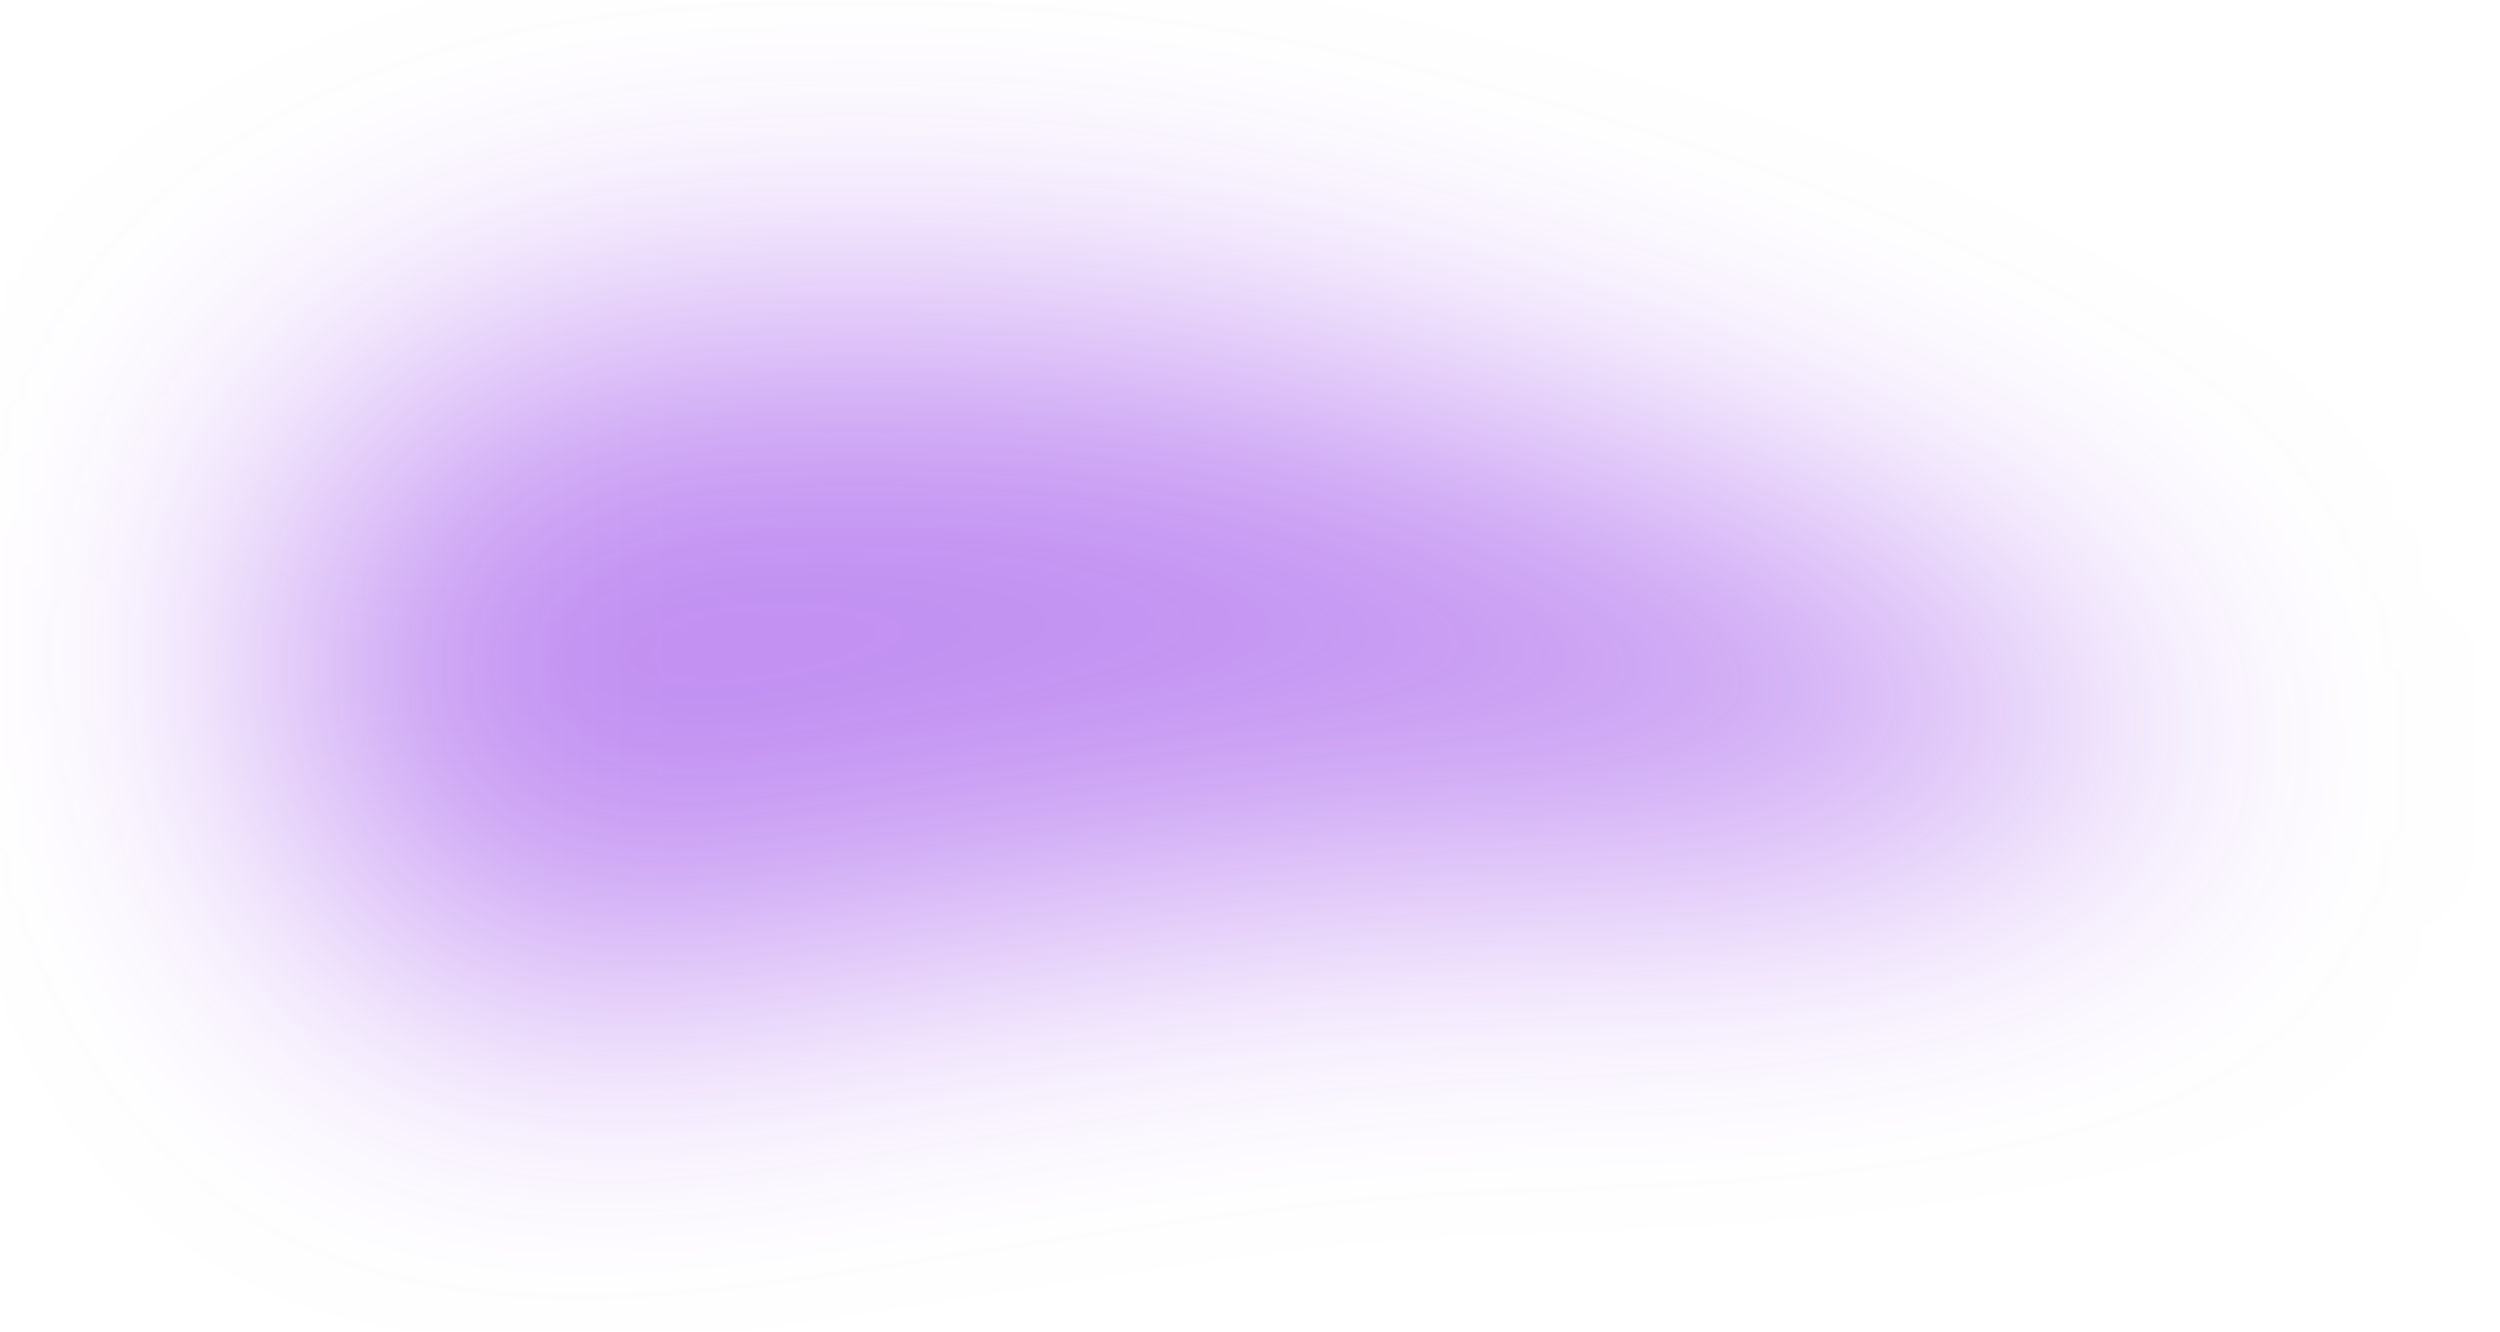
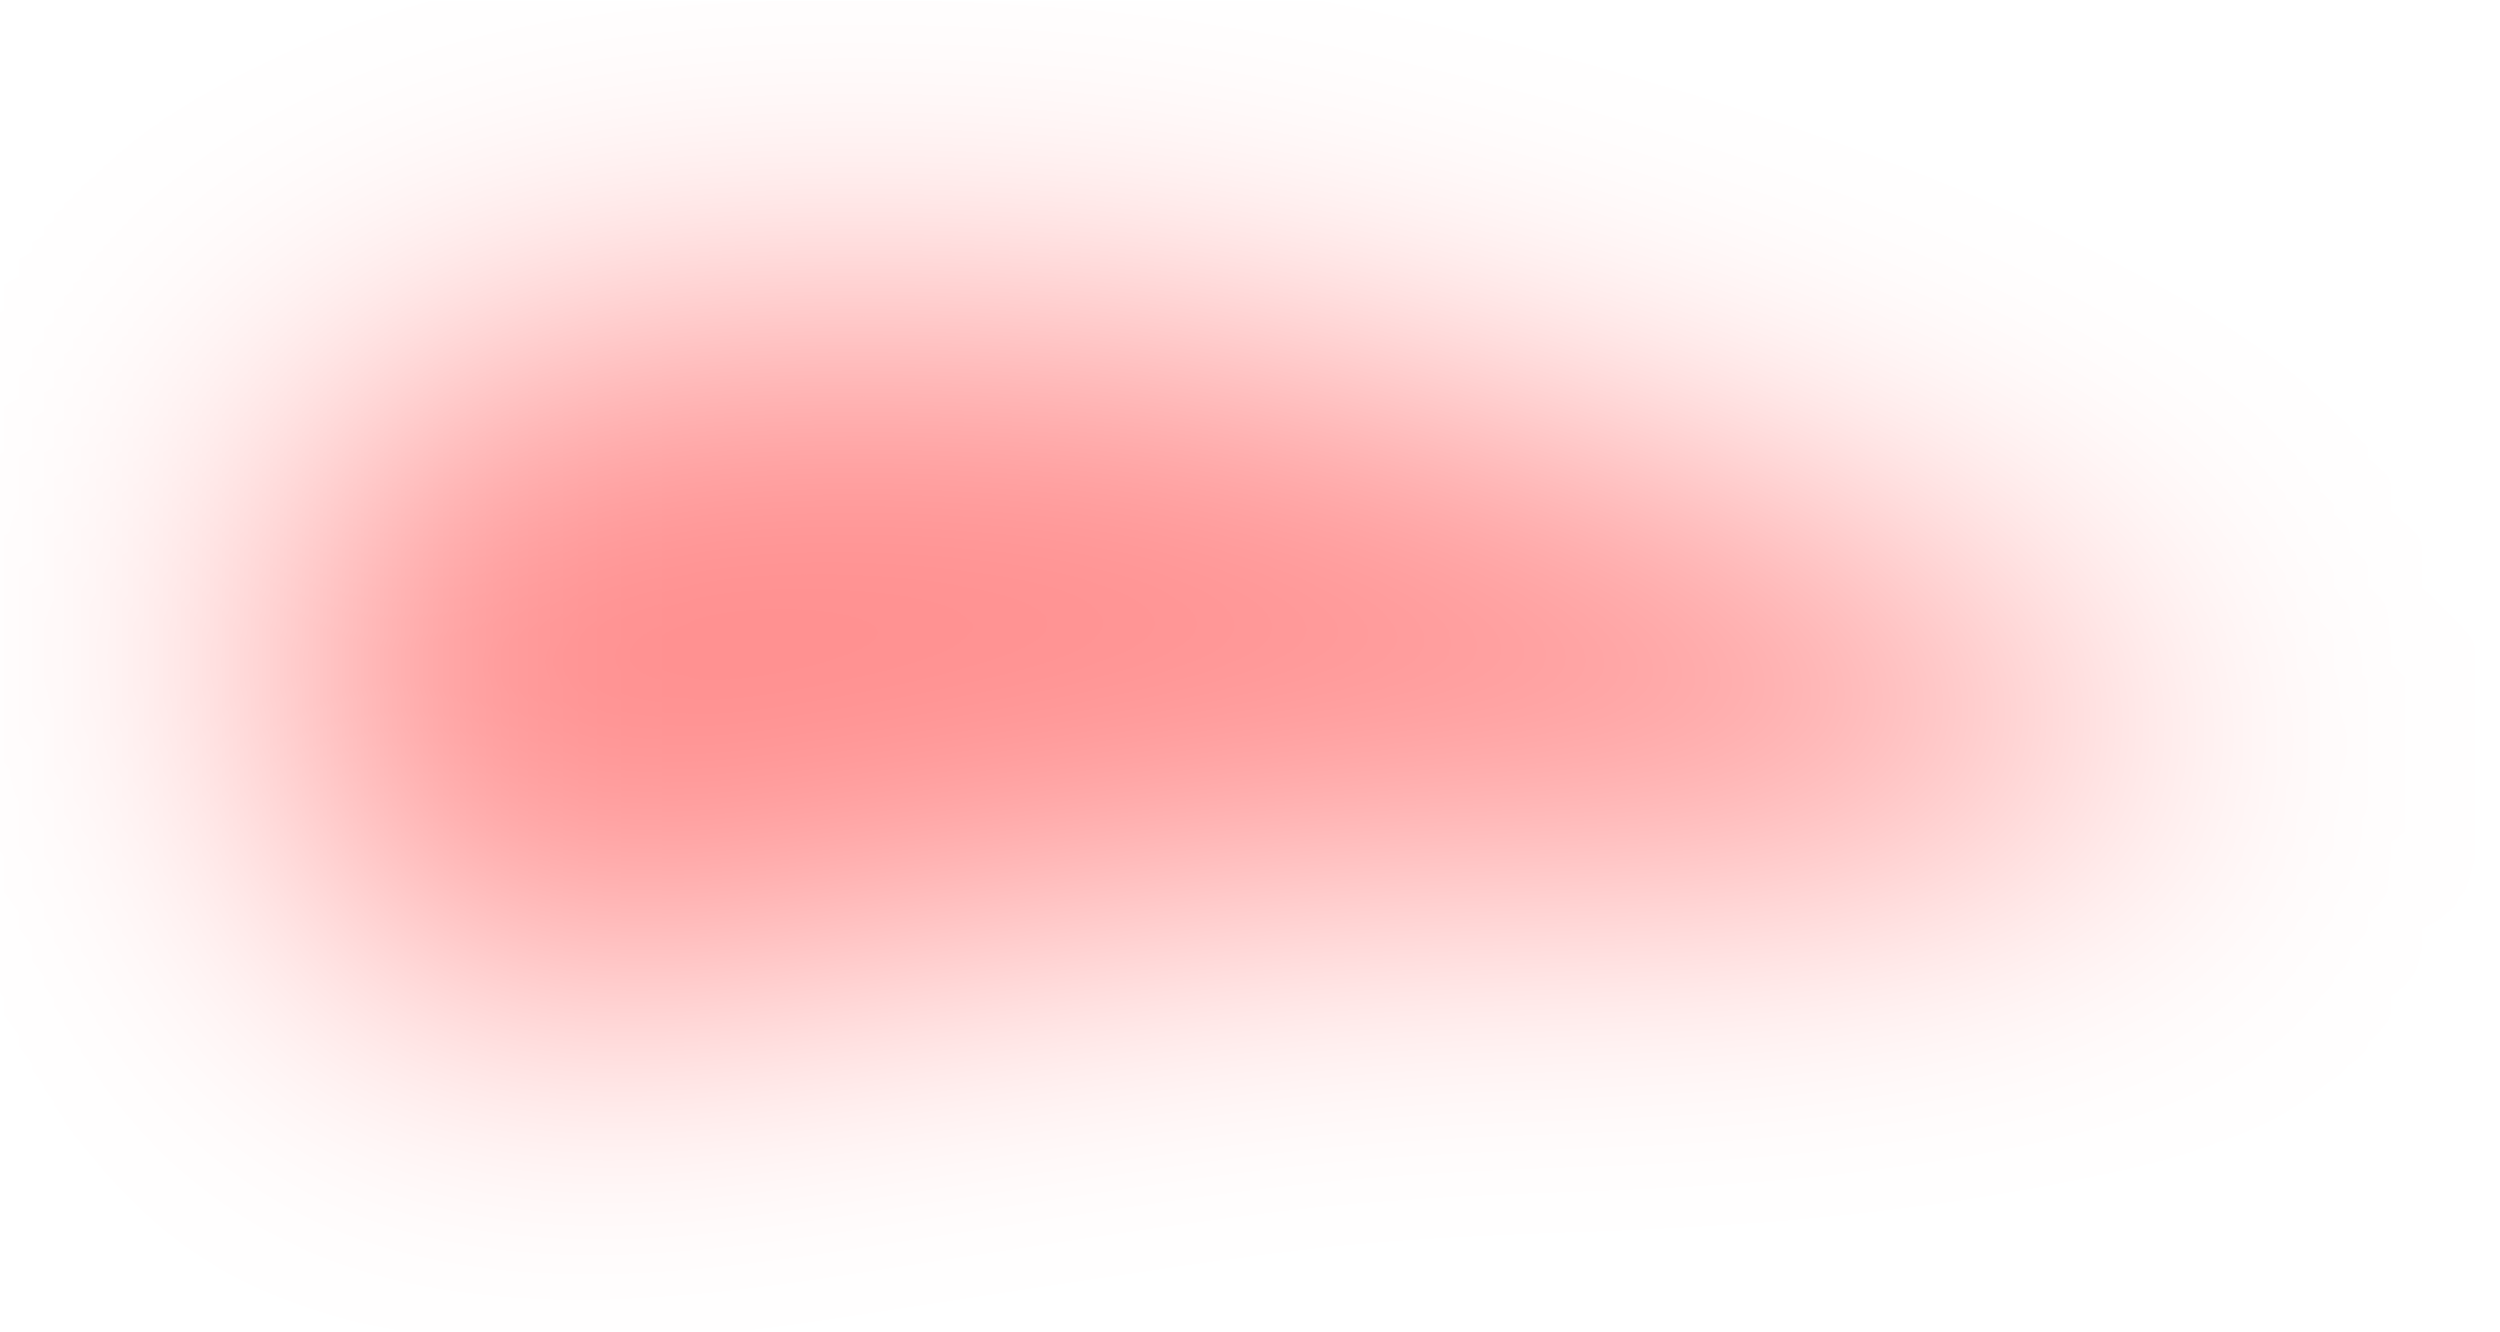
<svg xmlns="http://www.w3.org/2000/svg" width="524" height="279" viewBox="0 0 524 279" fill="none">
  <g filter="url(#filter0_f_32_62)">
-     <path d="M455.278 165.816C447.709 146.323 391.285 99.669 226.143 69H197.243H119.488L61 100.189V165.816L94.028 210L284.63 180.76H362.385L455.278 165.816Z" fill="#7100E1" fill-opacity="0.45" />
+     <path d="M455.278 165.816C447.709 146.323 391.285 99.669 226.143 69H197.243H119.488L61 100.189V165.816L94.028 210L284.63 180.76H362.385L455.278 165.816Z" fill="#FF0000" fill-opacity="0.45" />
  </g>
  <defs>
    <filter id="filter0_f_32_62" x="-7.672" y="0.328" width="531.622" height="278.344" filterUnits="userSpaceOnUse" color-interpolation-filters="sRGB">
      <feFlood flood-opacity="0" result="BackgroundImageFix" />
      <feBlend mode="normal" in="SourceGraphic" in2="BackgroundImageFix" result="shape" />
      <feGaussianBlur stdDeviation="34.336" result="effect1_foregroundBlur_32_62" />
    </filter>
  </defs>
</svg>
